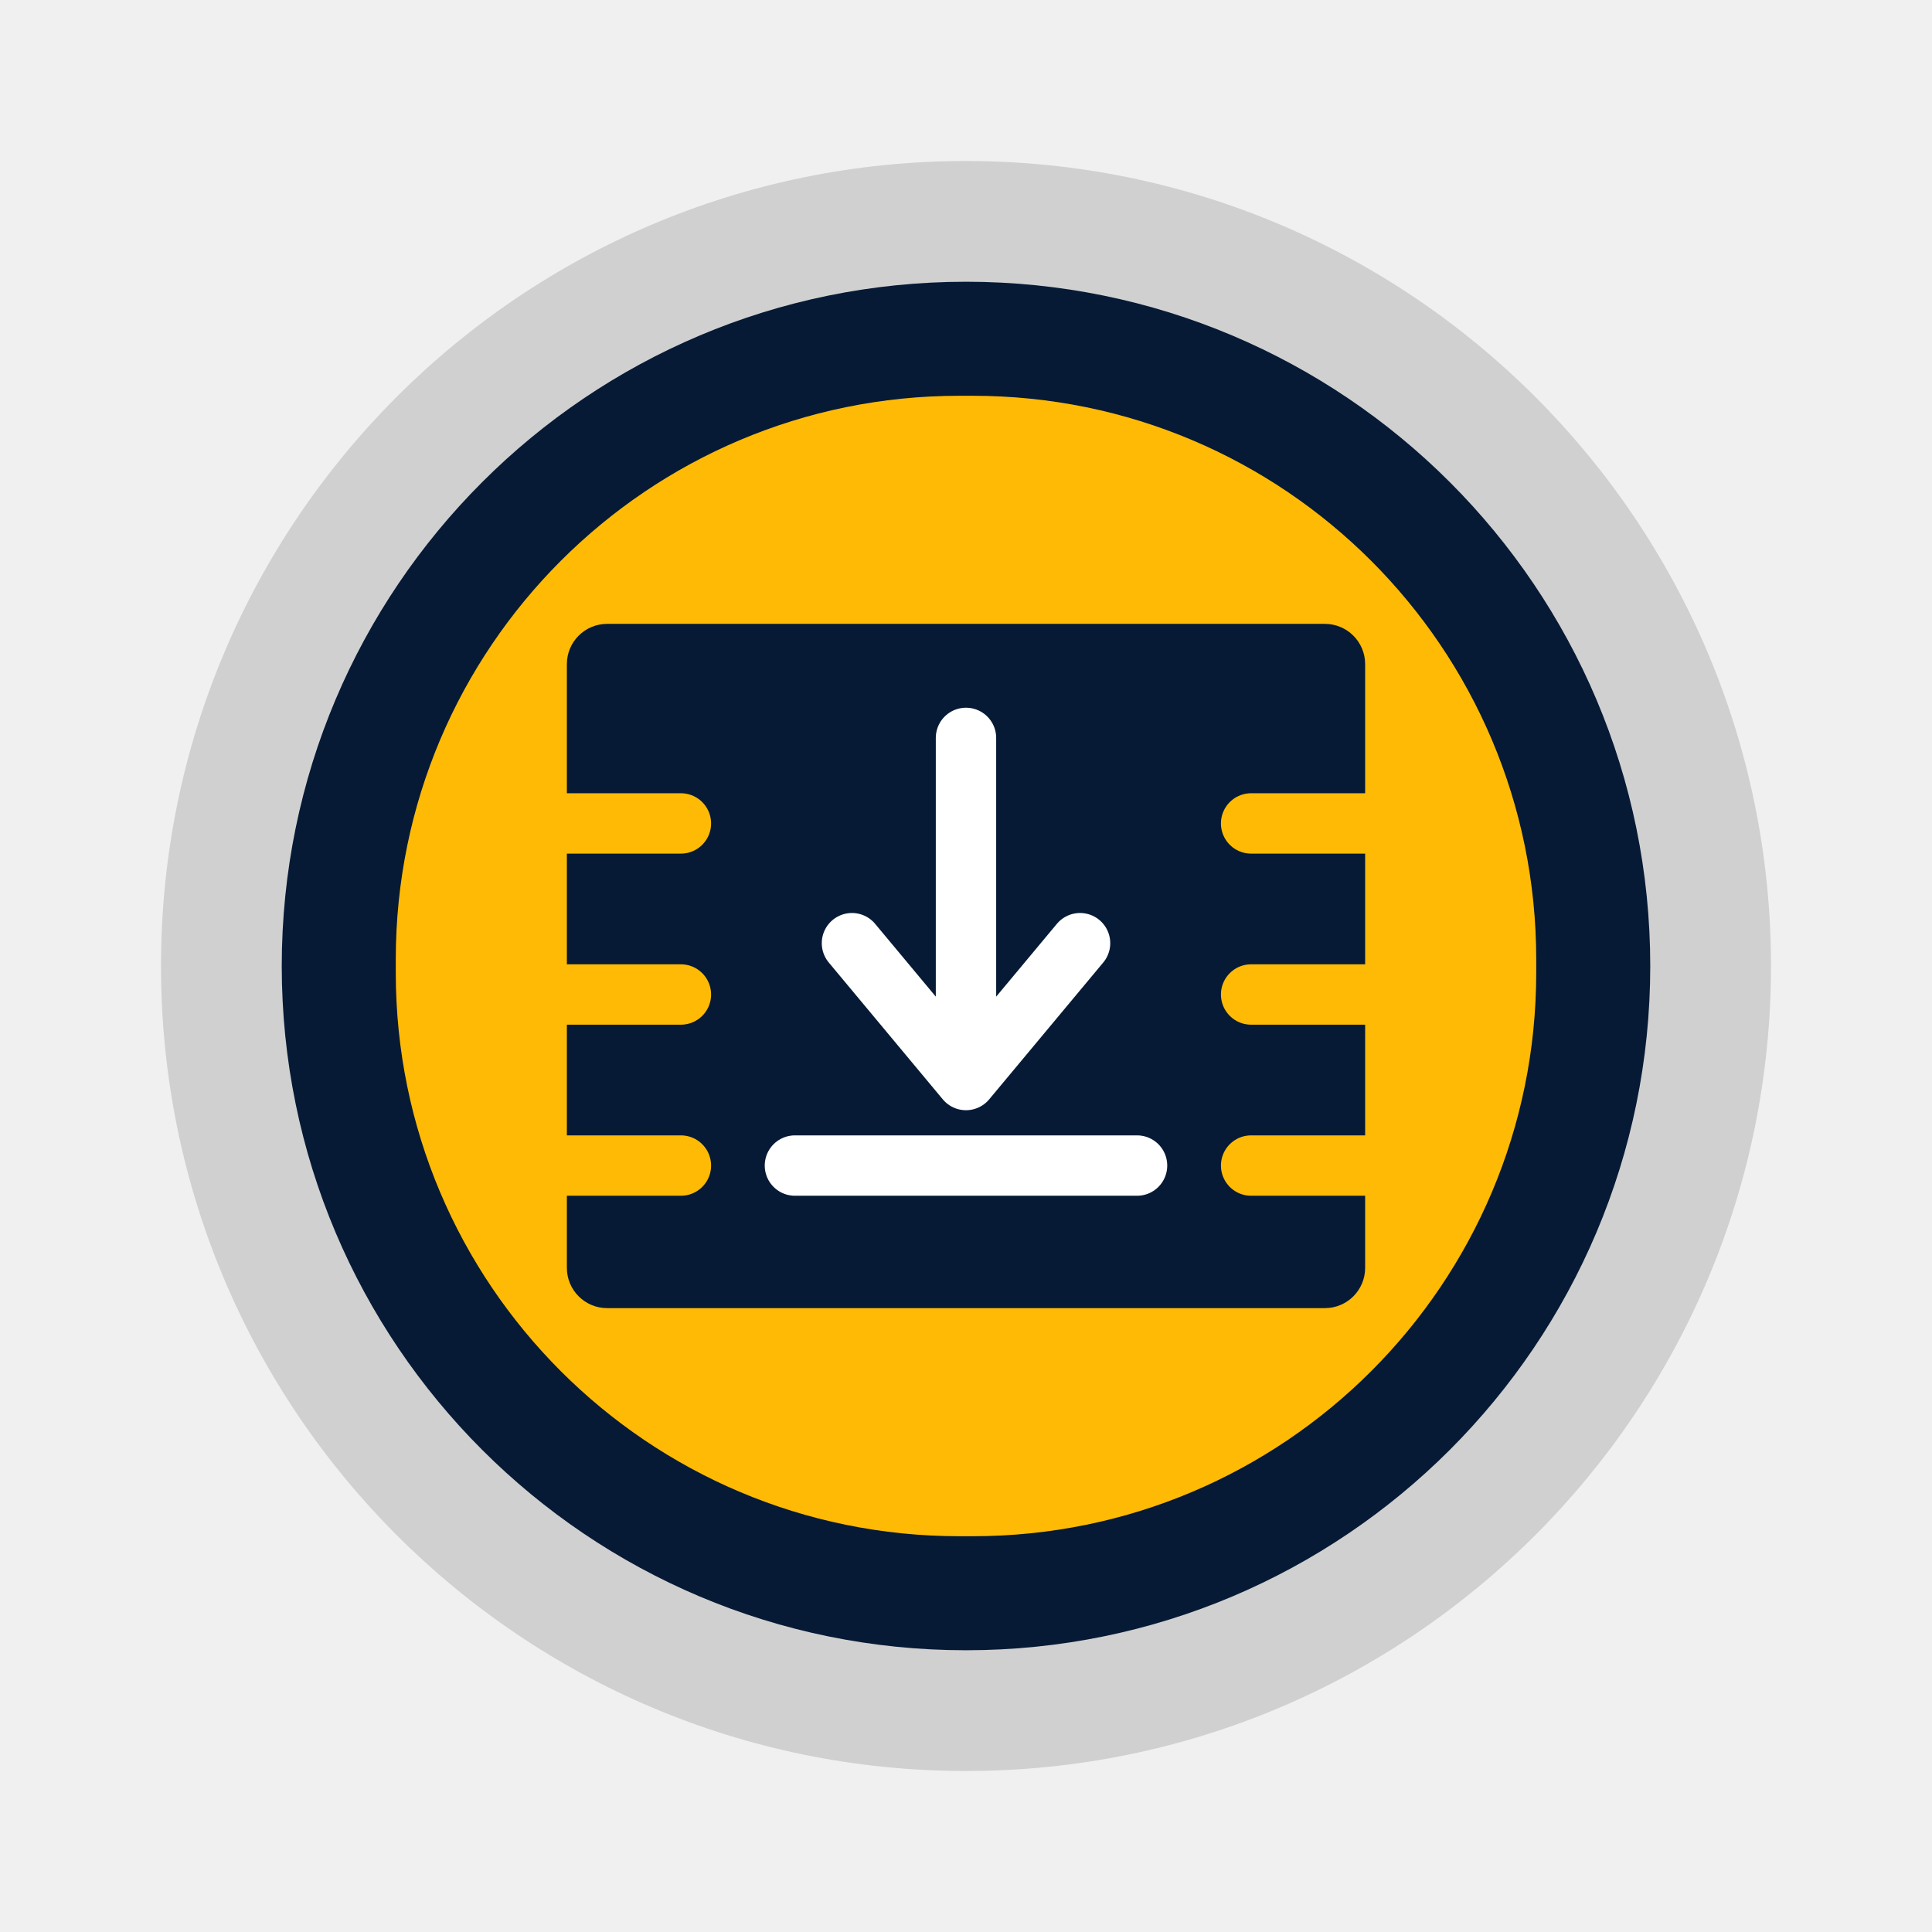
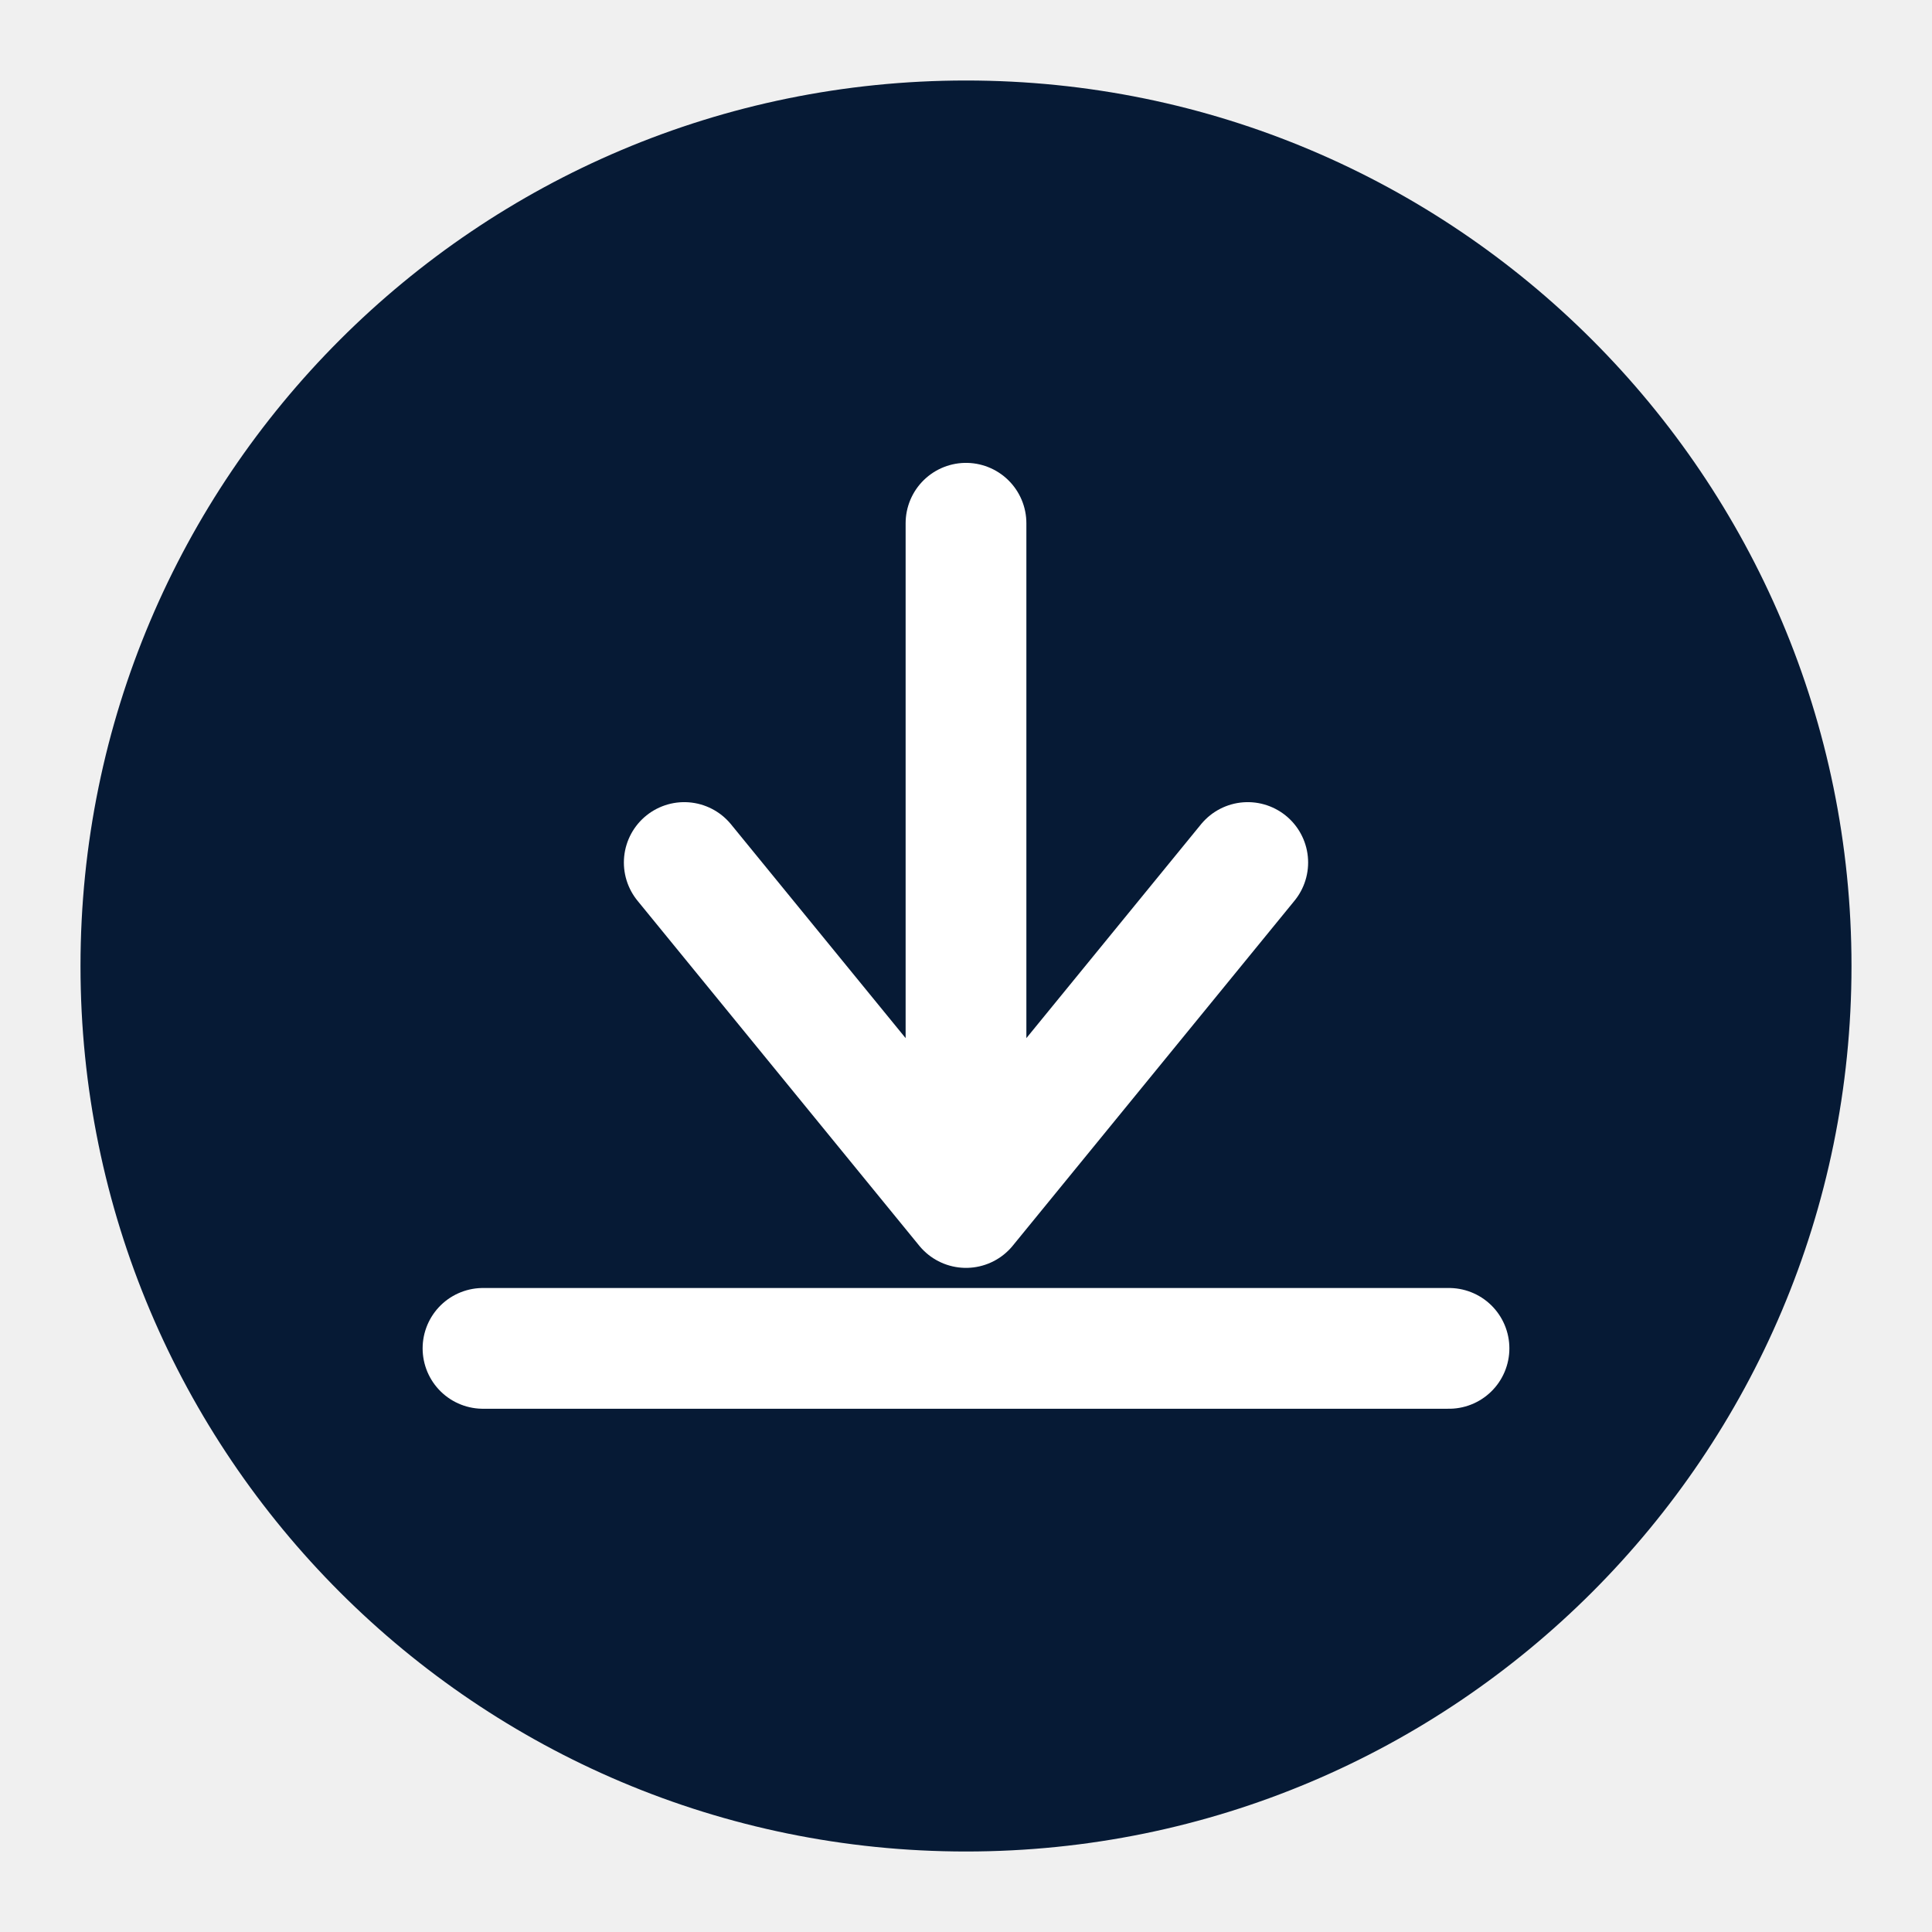
<svg xmlns="http://www.w3.org/2000/svg" width="48px" height="48px" viewBox="0 0 48 48" version="1.1">
-   <g id="2" stroke="none" stroke-width="1" fill="none" fill-rule="evenodd">
-     <circle id="椭圆形" fill="#D0D0D0" cx="24" cy="24" r="20" />
-     <g id="编组-2" transform="translate(7, 7)">
-       <path d="M17,0 C26.389,-1.72470207e-15 34,7.611 34,17 C34,26.389 26.389,34 17,34 C7.611,34 5.74900688e-16,26.389 0,17 C-1.14980138e-15,7.611 7.611,1.14980138e-15 17,0 Z" id="矩形" fill="#061A35" />
-       <path d="M16.833,2.833 L17.167,2.833 C24.899,2.833 31.167,9.101 31.167,16.833 L31.167,17.167 C31.167,24.899 24.899,31.167 17.167,31.167 L16.833,31.167 C9.101,31.167 2.833,24.899 2.833,17.167 L2.833,16.833 C2.833,9.101 9.101,2.833 16.833,2.833 Z" id="矩形" fill="#FFBA06" />
-       <g id="编组" transform="translate(5.666667, 8.5)">
-         <rect id="矩形" fill="#061A35" x="1.417" y="0" width="19.833" height="17" rx="1" />
-         <path d="M11.333,2.833 L11.333,11.333 M11.333,11.333 L8.5,7.933 M11.333,11.333 L14.167,7.933" id="形状" stroke="#FFFFFF" stroke-width="1.5" stroke-linecap="round" stroke-linejoin="round" />
-         <line x1="7.083" y1="13.458" x2="15.583" y2="13.458" id="路径" stroke="#FFFFFF" stroke-width="1.5" stroke-linecap="round" />
-         <line x1="0" y1="4.958" x2="4.25" y2="4.958" id="路径" stroke="#FFBA06" stroke-width="1.5" stroke-linecap="round" />
-         <line x1="18.417" y1="4.958" x2="22.667" y2="4.958" id="路径备份" stroke="#FFBA06" stroke-width="1.5" stroke-linecap="round" />
-         <line x1="0" y1="9.208" x2="4.25" y2="9.208" id="路径" stroke="#FFBA06" stroke-width="1.5" stroke-linecap="round" />
-         <line x1="18.417" y1="9.208" x2="22.667" y2="9.208" id="路径备份-2" stroke="#FFBA06" stroke-width="1.5" stroke-linecap="round" />
-         <line x1="0" y1="13.458" x2="4.25" y2="13.458" id="路径" stroke="#FFBA06" stroke-width="1.5" stroke-linecap="round" />
-         <line x1="18.417" y1="13.458" x2="22.667" y2="13.458" id="路径备份-3" stroke="#FFBA06" stroke-width="1.5" stroke-linecap="round" />
-       </g>
+   <g id="1备份-2" stroke="none" stroke-width="1" fill="none" fill-rule="evenodd">
+     <circle id="椭圆形" fill="#061A35" cx="24" cy="24" r="22" />
+     <g id="编组" transform="translate(12, 13)" stroke="#FFFFFF" stroke-linecap="round" stroke-width="3">
+       <path d="M12,0 L12,17 M12,17 L5,8.429 M12,17 L19,8.429" id="形状" stroke-linejoin="round" />
+       <line x1="0" y1="20.5" x2="24" y2="20.5" id="路径" />
    </g>
  </g>
</svg>
